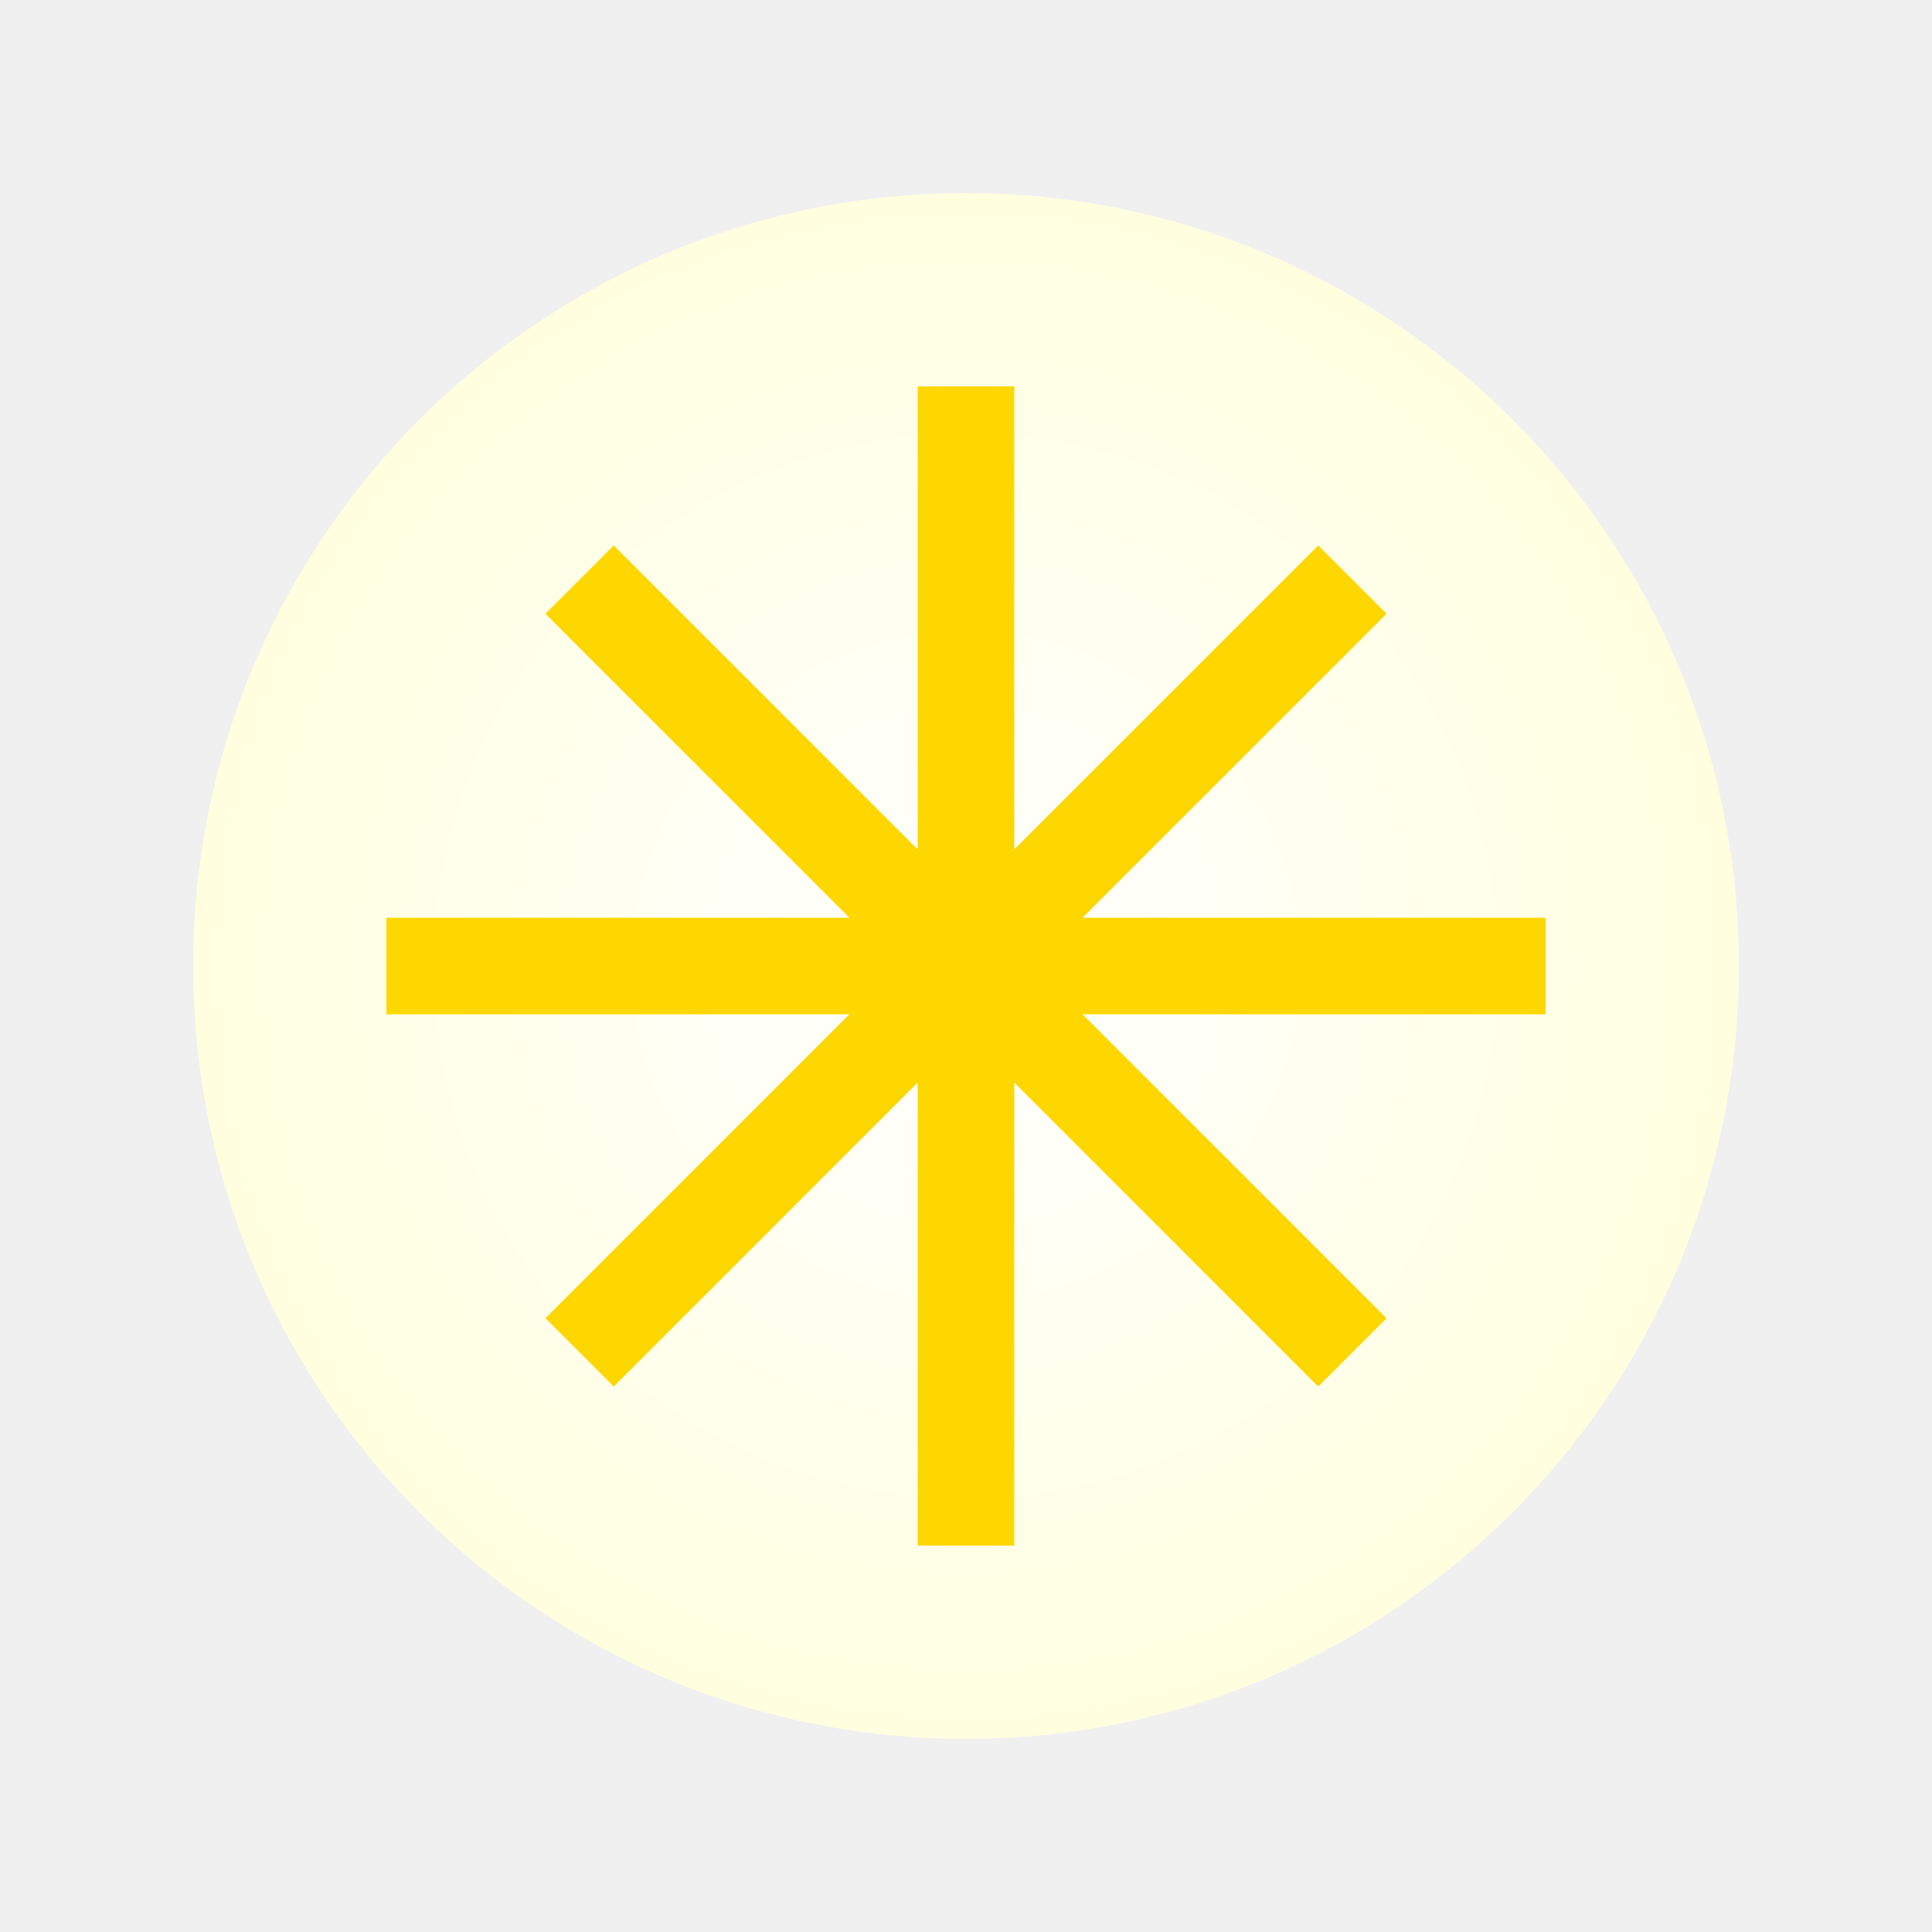
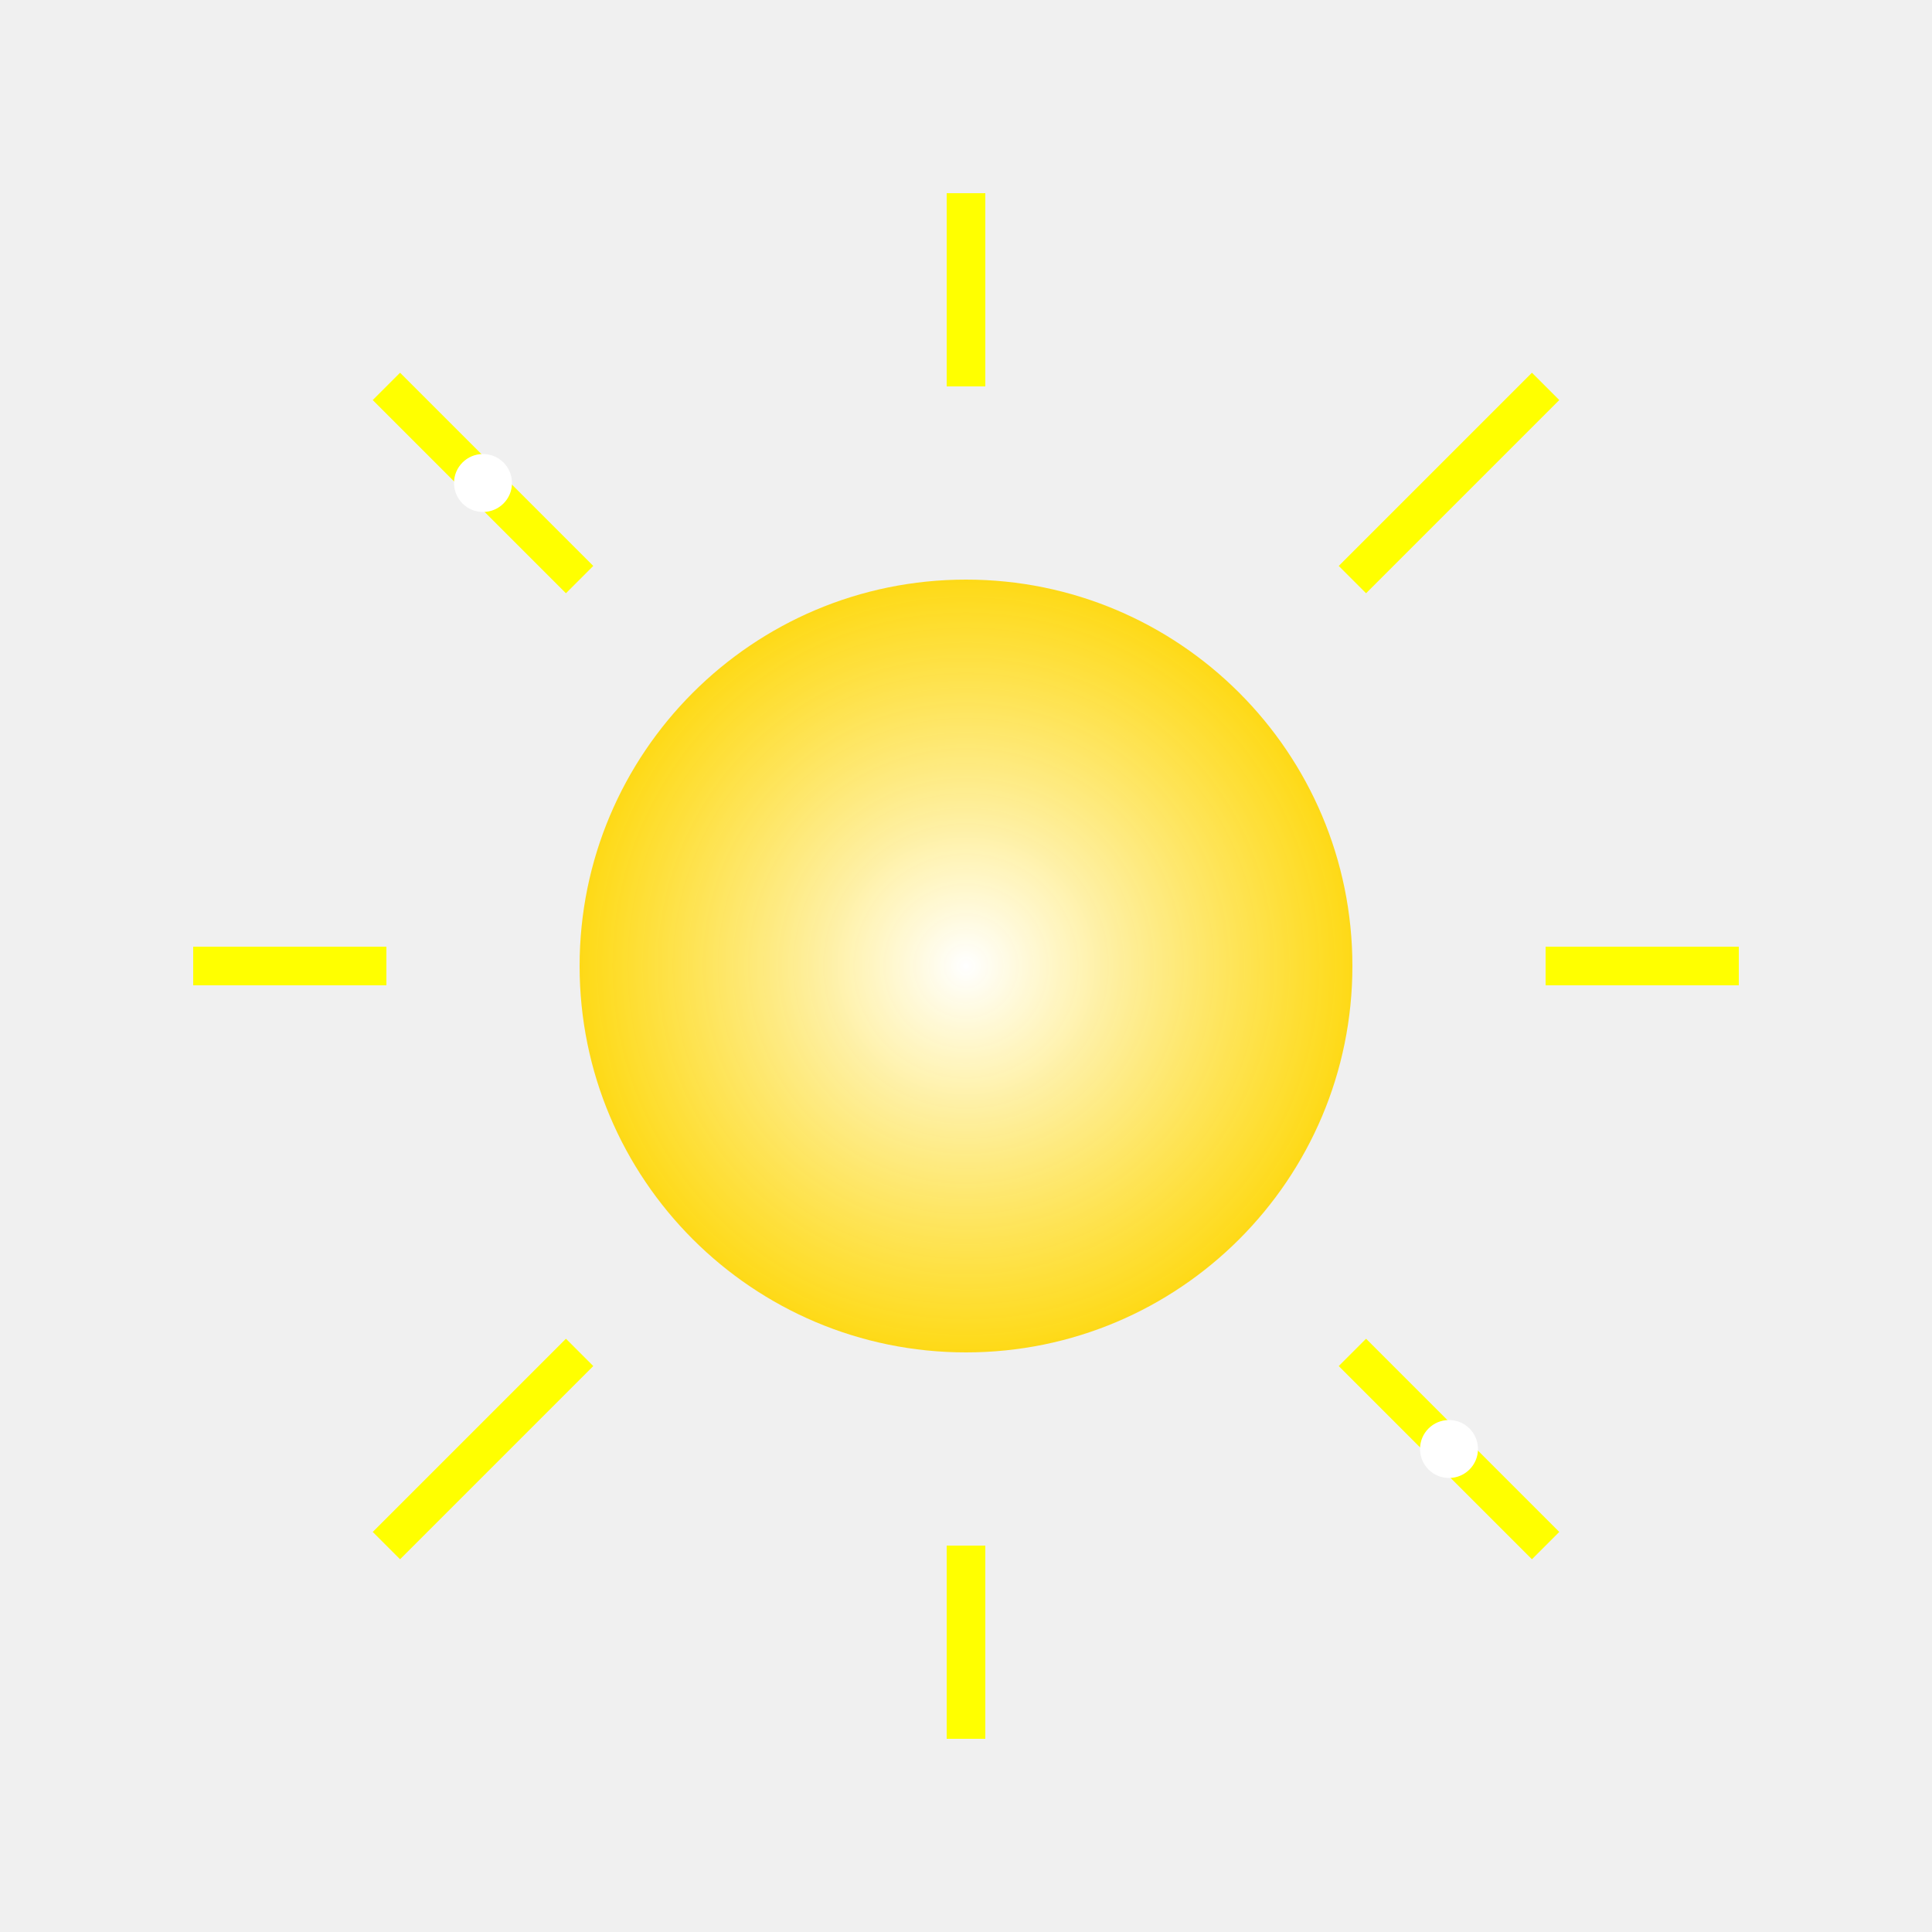
- <svg xmlns="http://www.w3.org/2000/svg" width="100" height="100" viewBox="0 0 100 100">
+ <svg xmlns="http://www.w3.org/2000/svg" width="200" height="200" viewBox="0 0 200 200">
  <defs>
-     <radialGradient id="lightGrad" cx="50%" cy="50%" r="50%">
+     <radialGradient id="lightGradient" cx="50%" cy="50%" r="50%">
      <stop offset="0%" style="stop-color:#FFFFFF;stop-opacity:1" />
-       <stop offset="100%" style="stop-color:#FFFFE0;stop-opacity:1" />
+       <stop offset="100%" style="stop-color:#FFD700;stop-opacity:0.9" />
    </radialGradient>
  </defs>
-   <circle cx="50" cy="50" r="40" fill="url(#lightGrad)" />
-   <path d="M50 20 V80 M20 50 H80 M30 30 L70 70 M70 30 L30 70" fill="none" stroke="#FFD700" stroke-width="5" />
+   <circle cx="100" cy="100" r="40" fill="url(#lightGradient)" />
+   <path d="M100,40 V20 M100,160 V180 M40,100 H20 M160,100 H180" stroke="#FFFF00" stroke-width="4" fill="none" />
+   <path d="M60,60 L40,40 M140,60 L160,40 M60,140 L40,160 M140,140 L160,160" stroke="#FFFF00" stroke-width="4" fill="none" />
+   <circle cx="50" cy="50" r="3" fill="#FFFFFF" />
+   <circle cx="150" cy="150" r="3" fill="#FFFFFF" />
</svg>
